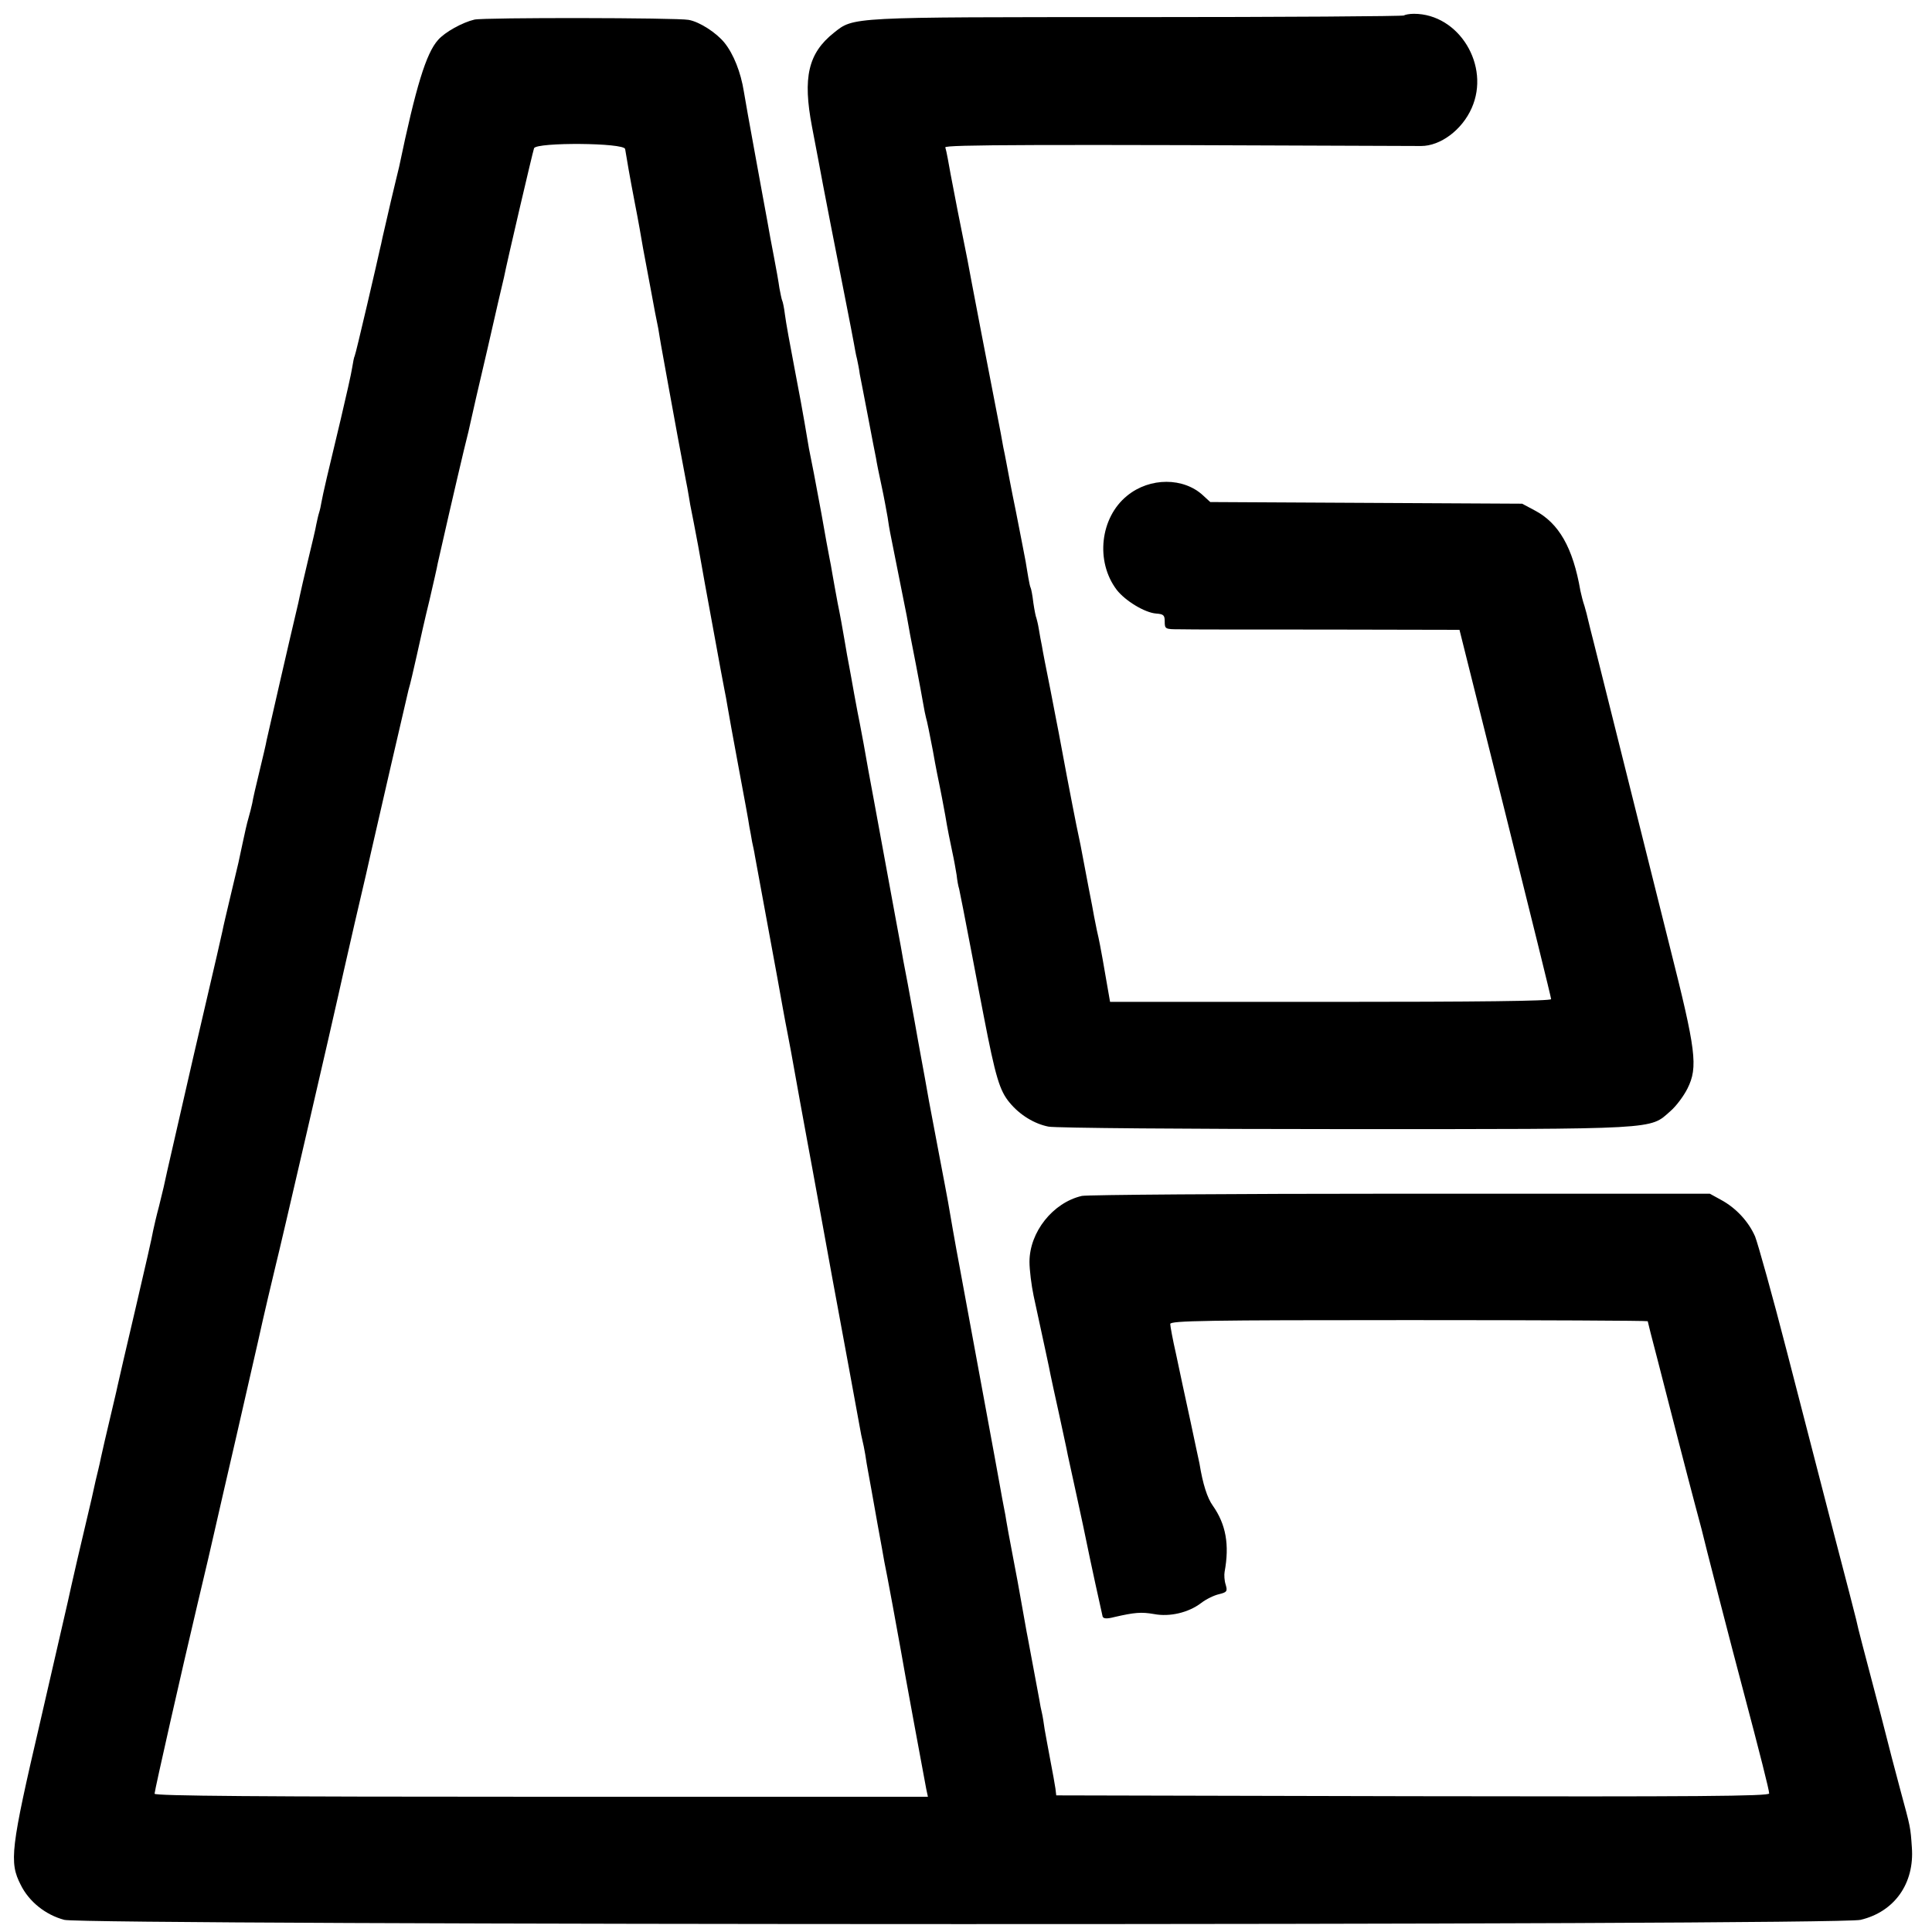
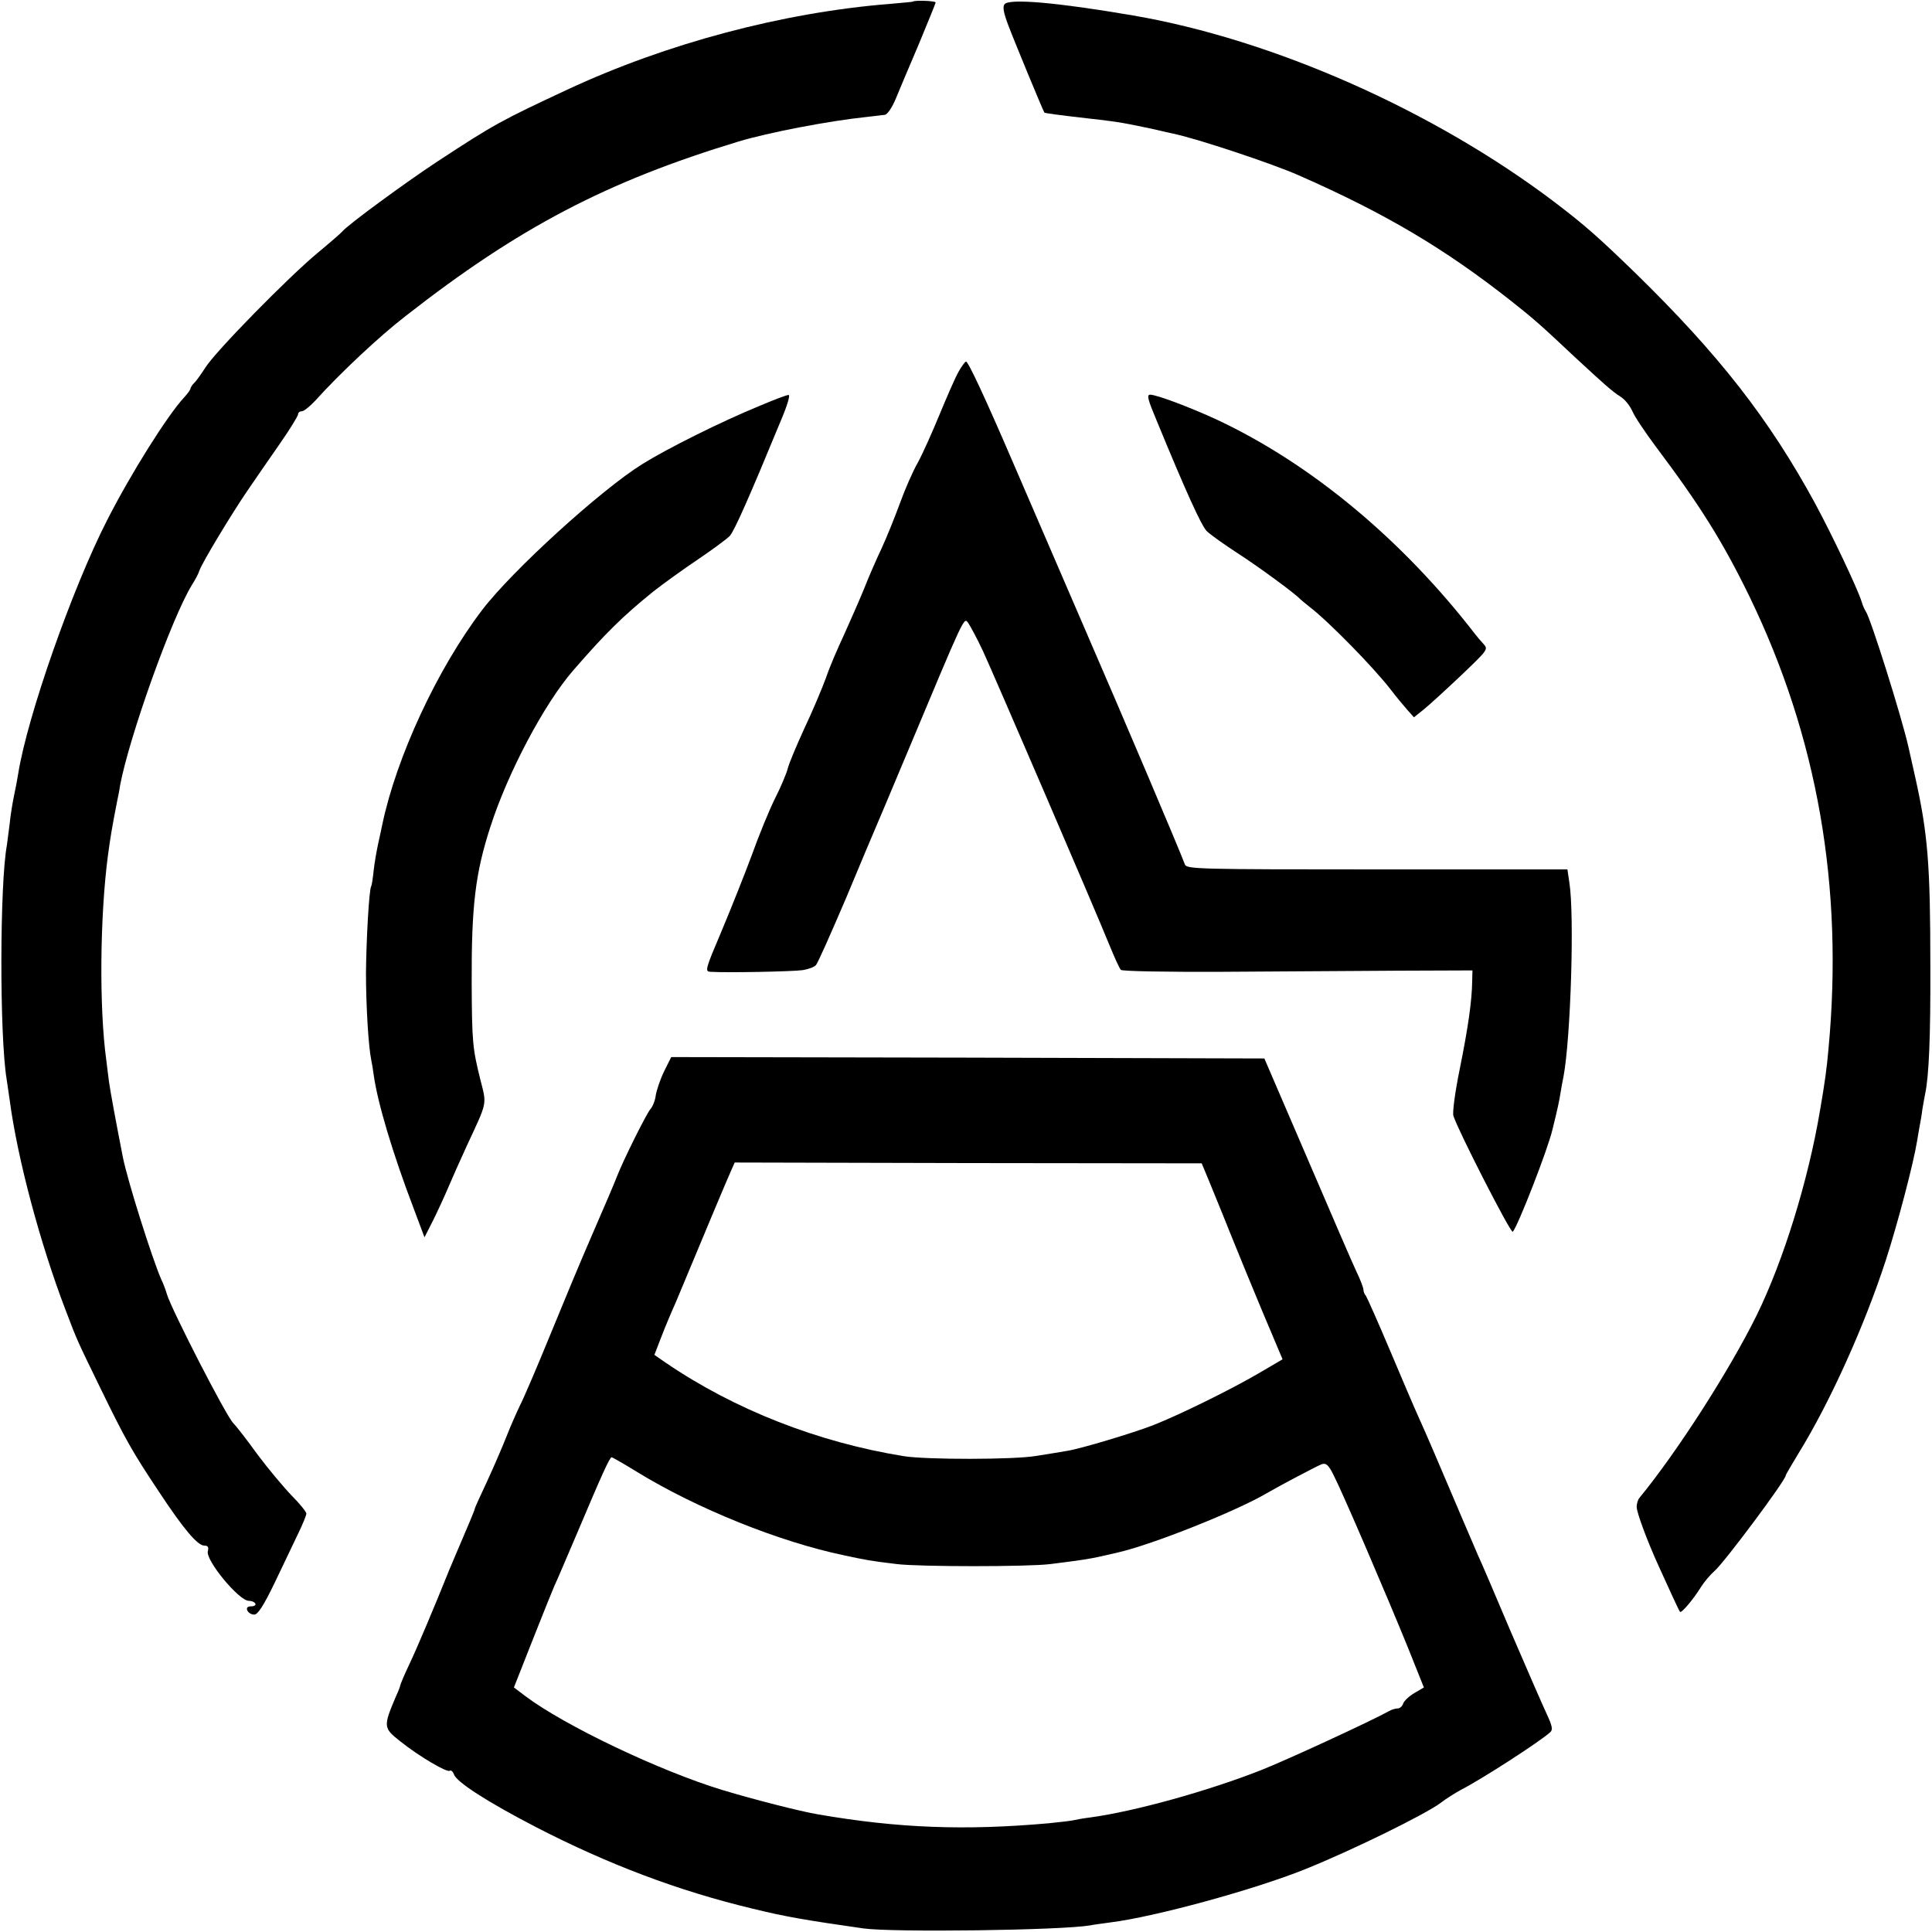
<svg xmlns="http://www.w3.org/2000/svg" version="1.0" width="700pt" height="700pt" viewBox="0 0 700 700" preserveAspectRatio="xMidYMid meet">
  <g transform="translate(0,700) scale(0.1,-0.1)" fill="#000000" stroke="none">
-     <path d="M5087 6944 c-3 -3 -438 -6 -967 -6 -1048 0 -1026 1 -1099 -57 -93 -74 -113 -162 -79 -340 10 -53 21 -109 24 -126 10 -57 75 -390 99 -510 13 -66 26 -133 29 -150 3 -16 7 -41 11 -55 3 -14 8 -38 10 -55 3 -16 17 -86 30 -155 13 -69 26 -136 29 -150 2 -14 11 -59 20 -100 9 -41 18 -92 22 -114 3 -21 7 -46 9 -55 11 -55 46 -230 50 -251 3 -14 7 -36 10 -50 2 -14 7 -36 9 -50 2 -14 14 -72 25 -130 11 -58 23 -121 26 -140 3 -19 8 -42 10 -50 3 -8 14 -62 25 -120 10 -58 22 -116 25 -130 3 -14 12 -61 20 -105 7 -44 19 -102 25 -130 6 -27 13 -66 16 -85 2 -19 6 -42 9 -50 2 -8 22 -109 44 -225 22 -115 42 -221 45 -235 43 -223 58 -272 94 -315 37 -45 90 -77 141 -87 25 -5 510 -9 1078 -9 1143 0 1099 -2 1175 65 20 17 48 54 62 82 39 78 31 138 -64 514 -45 179 -83 332 -85 340 -2 8 -22 89 -45 180 -23 91 -43 172 -45 180 -2 8 -20 80 -40 160 -20 80 -38 152 -40 160 -2 8 -11 44 -20 80 -9 36 -19 74 -21 84 -2 10 -8 33 -13 50 -6 17 -12 42 -15 56 -27 156 -78 245 -166 291 l-45 24 -565 3 -565 3 -25 23 c-71 67 -194 67 -276 0 -98 -79 -116 -238 -38 -341 31 -40 102 -83 143 -86 27 -2 31 -6 31 -29 0 -27 2 -28 53 -28 28 -1 269 -1 533 -1 l482 -1 166 -664 c91 -365 166 -668 166 -674 0 -7 -270 -10 -799 -10 l-799 0 -11 63 c-6 34 -13 76 -16 92 -6 33 -12 67 -21 105 -3 14 -7 36 -10 50 -2 14 -11 59 -19 100 -17 89 -23 120 -30 158 -3 15 -10 47 -15 72 -5 25 -21 106 -35 180 -14 74 -27 144 -29 155 -2 11 -16 81 -30 155 -15 74 -29 146 -31 160 -3 14 -8 41 -11 60 -3 19 -8 38 -9 41 -2 3 -7 28 -11 55 -3 27 -8 52 -10 55 -2 3 -5 19 -8 35 -3 16 -7 43 -10 60 -3 17 -19 98 -35 180 -17 82 -32 163 -35 179 -3 17 -8 41 -11 55 -2 14 -7 36 -9 50 -29 147 -118 611 -121 630 -3 14 -7 36 -10 50 -3 14 -14 70 -25 125 -26 135 -30 155 -36 190 -3 17 -7 35 -9 41 -3 10 317 11 1724 5 70 0 148 58 183 137 69 154 -46 342 -209 342 -16 0 -32 -3 -36 -6z" />
-     <path d="M1719 6929 c-43 -10 -107 -45 -132 -74 -43 -48 -80 -168 -141 -460 -3 -11 -16 -67 -30 -125 -13 -58 -27 -116 -30 -130 -3 -14 -7 -34 -10 -45 -2 -11 -23 -101 -46 -200 -23 -98 -43 -182 -45 -185 -2 -3 -6 -22 -9 -42 -3 -21 -22 -104 -41 -185 -47 -195 -65 -273 -70 -301 -2 -13 -6 -31 -9 -40 -3 -9 -7 -28 -10 -42 -2 -14 -16 -72 -30 -130 -14 -58 -27 -116 -30 -130 -3 -14 -7 -34 -10 -45 -20 -83 -106 -458 -110 -477 -2 -13 -14 -63 -26 -113 -12 -49 -24 -101 -26 -115 -3 -14 -9 -38 -14 -55 -5 -16 -14 -57 -21 -90 -15 -71 -11 -55 -43 -188 -14 -59 -28 -118 -30 -130 -8 -37 -11 -50 -105 -454 -49 -215 -92 -402 -95 -415 -10 -47 -15 -69 -30 -129 -9 -33 -18 -73 -21 -87 -2 -15 -31 -142 -64 -283 -33 -140 -62 -266 -65 -280 -3 -13 -7 -33 -10 -44 -35 -149 -46 -195 -50 -215 -3 -14 -7 -34 -10 -45 -3 -11 -14 -58 -24 -105 -11 -47 -34 -144 -51 -217 -17 -72 -32 -142 -35 -155 -3 -13 -48 -209 -100 -435 -108 -463 -113 -510 -71 -592 30 -61 90 -109 158 -127 76 -20 6422 -21 6508 0 123 29 196 132 186 263 -5 74 -5 72 -41 205 -14 51 -46 174 -71 273 -26 99 -56 214 -67 255 -11 41 -21 83 -23 93 -2 10 -38 148 -79 305 -41 158 -118 456 -171 662 -53 206 -106 395 -116 420 -24 55 -70 104 -124 133 l-40 22 -1120 0 c-616 0 -1136 -4 -1155 -8 -105 -24 -190 -131 -190 -239 0 -29 7 -85 15 -123 39 -181 57 -262 61 -285 3 -14 16 -76 30 -138 13 -62 29 -132 33 -155 5 -23 19 -87 31 -142 24 -111 28 -129 35 -164 13 -65 57 -267 60 -278 3 -8 15 -9 42 -2 74 17 98 19 144 11 57 -11 125 5 171 40 18 14 47 28 65 32 28 7 31 10 24 34 -5 15 -6 36 -4 47 18 98 5 172 -43 240 -20 28 -36 78 -48 152 -4 17 -18 85 -32 150 -14 65 -27 125 -29 134 -2 9 -13 60 -24 113 -12 52 -21 102 -21 109 0 12 135 14 865 14 476 0 865 -2 865 -4 0 -2 16 -65 36 -141 19 -75 53 -207 75 -292 22 -85 49 -189 60 -230 11 -41 22 -82 24 -90 6 -28 116 -455 147 -570 66 -249 98 -376 98 -388 0 -10 -261 -12 -1292 -10 l-1291 3 -3 25 c-2 14 -10 59 -18 100 -8 41 -17 93 -21 114 -3 21 -7 48 -10 60 -3 12 -7 32 -9 46 -4 22 -31 166 -42 225 -4 18 -16 90 -28 155 -2 14 -14 77 -26 140 -12 63 -23 122 -24 130 -1 8 -5 31 -9 50 -4 19 -9 49 -12 65 -5 28 -33 182 -55 300 -14 76 -90 487 -95 515 -10 51 -37 206 -40 225 -2 11 -17 92 -34 180 -17 88 -32 171 -35 185 -5 29 -24 135 -30 166 -2 12 -7 37 -10 55 -7 42 -12 66 -37 204 -12 61 -23 121 -25 135 -3 14 -29 158 -59 320 -30 162 -56 306 -59 320 -8 48 -26 145 -31 170 -3 14 -12 61 -20 105 -8 44 -16 91 -19 105 -3 14 -10 54 -16 90 -6 36 -17 97 -25 135 -7 39 -16 86 -19 105 -3 19 -8 46 -11 60 -3 14 -16 86 -29 160 -27 146 -30 160 -45 235 -5 28 -12 70 -16 94 -4 25 -20 112 -36 195 -16 83 -32 171 -35 196 -3 25 -8 48 -10 51 -2 4 -6 24 -10 45 -3 22 -12 73 -20 114 -8 41 -19 100 -24 130 -6 30 -25 138 -44 240 -19 102 -37 205 -41 229 -11 69 -37 135 -70 176 -29 36 -90 76 -130 83 -41 8 -741 9 -776 1z m546 -469 c7 -43 16 -96 35 -195 12 -60 25 -135 30 -165 6 -30 12 -66 15 -80 3 -14 9 -50 15 -80 11 -60 17 -92 25 -130 2 -14 7 -41 10 -60 6 -33 50 -277 60 -330 3 -14 9 -50 15 -80 6 -30 12 -66 15 -80 3 -14 8 -41 11 -60 3 -19 7 -42 9 -50 2 -8 13 -67 25 -130 11 -63 22 -124 24 -135 4 -22 32 -174 40 -218 9 -50 26 -142 31 -167 3 -14 8 -41 11 -60 3 -19 21 -118 40 -220 19 -102 37 -198 39 -215 3 -16 8 -41 10 -55 3 -14 8 -36 10 -50 6 -32 75 -407 81 -440 20 -112 25 -138 29 -160 3 -14 12 -63 21 -110 16 -91 50 -276 59 -325 3 -16 28 -151 55 -300 27 -148 51 -281 54 -295 11 -57 75 -408 81 -440 3 -19 8 -42 10 -50 2 -8 7 -31 10 -50 3 -19 7 -46 10 -60 7 -37 13 -72 35 -195 11 -60 22 -120 24 -133 6 -26 54 -286 60 -322 8 -50 87 -476 92 -502 l6 -28 -1401 0 c-1024 0 -1401 3 -1401 11 0 11 100 453 156 689 14 58 31 132 39 165 8 33 32 141 55 240 23 99 43 187 45 195 2 8 20 87 40 175 20 88 38 167 40 175 18 83 58 252 65 280 9 32 216 927 226 975 2 11 29 128 59 260 31 132 58 249 60 260 18 80 128 557 135 585 6 19 19 76 30 125 11 50 31 140 46 200 14 61 28 121 30 134 7 33 71 311 95 411 12 47 23 94 25 105 2 11 29 128 60 260 30 132 57 249 60 260 10 52 104 454 109 468 9 22 327 20 330 -3z" />
+     <path d="M3307 6994 c-1 -1 -38 -4 -82 -8 -388 -31 -810 -143 -1170 -311 -240 -112 -264 -125 -470 -260 -117 -77 -327 -231 -345 -254 -3 -4 -43 -39 -90 -78 -106 -88 -370 -357 -406 -415 -15 -23 -33 -49 -41 -56 -7 -7 -13 -17 -13 -20 0 -4 -10 -18 -23 -32 -61 -66 -193 -276 -279 -445 -126 -246 -289 -711 -322 -918 -3 -20 -10 -56 -15 -79 -5 -24 -13 -70 -16 -103 -4 -33 -9 -68 -10 -77 -26 -139 -27 -689 -1 -848 2 -14 7 -47 11 -75 28 -213 111 -522 202 -760 45 -118 40 -106 127 -285 90 -185 116 -231 212 -375 89 -135 140 -195 164 -195 13 0 17 -5 13 -20 -9 -33 113 -180 148 -180 10 0 21 -4 24 -10 3 -5 -3 -10 -14 -10 -14 0 -19 -5 -15 -15 4 -8 14 -15 25 -15 13 0 33 30 75 117 31 65 69 145 85 178 16 33 29 65 29 71 0 6 -24 36 -53 65 -29 30 -85 97 -124 149 -38 53 -78 104 -88 114 -25 24 -223 410 -240 466 -4 14 -13 39 -21 55 -33 76 -122 357 -139 443 -25 128 -45 236 -50 272 -3 25 -8 61 -10 80 -26 189 -23 520 6 740 9 66 14 98 34 200 3 14 8 38 10 54 33 175 186 605 260 726 12 19 25 43 28 54 11 30 116 204 172 286 28 41 81 118 118 171 37 53 67 102 67 108 0 6 6 11 14 11 7 0 28 17 47 37 90 100 235 236 330 309 409 320 729 487 1204 631 109 33 329 75 463 89 28 3 59 7 68 8 9 1 26 26 39 57 12 30 50 119 84 199 33 80 61 148 61 151 0 6 -76 9 -83 3z" />
+     <path d="M3640 6985 c-8 -9 -4 -31 13 -76 25 -66 127 -312 131 -317 3 -2 43 -8 166 -22 47 -5 99 -12 115 -15 25 -4 126 -25 145 -30 3 -1 21 -5 40 -9 90 -19 360 -109 455 -151 314 -138 530 -266 772 -457 81 -64 108 -88 227 -200 107 -99 138 -127 167 -145 15 -9 34 -32 43 -52 8 -20 46 -76 83 -126 164 -218 245 -348 342 -547 246 -508 341 -1050 286 -1638 -6 -69 -13 -121 -31 -225 -43 -254 -132 -542 -229 -740 -97 -197 -287 -494 -425 -662 -6 -7 -10 -22 -10 -33 0 -20 38 -123 80 -215 42 -93 73 -160 77 -165 5 -6 49 46 76 90 12 19 34 45 49 58 35 30 258 329 258 346 0 3 22 40 48 83 112 182 237 458 315 698 43 133 100 350 113 431 3 20 8 46 10 58 2 11 7 37 9 56 3 19 8 45 10 56 14 64 20 209 19 464 0 368 -9 479 -55 685 -11 50 -22 98 -24 107 -24 108 -138 470 -155 493 -4 6 -11 21 -15 35 -14 46 -108 244 -168 355 -167 307 -349 540 -651 835 -137 133 -185 175 -294 258 -437 331 -1019 589 -1527 676 -274 47 -447 62 -465 41z" />
+     <path d="M3473 5653 c-12 -21 -42 -90 -68 -153 -26 -63 -61 -142 -79 -175 -19 -33 -48 -100 -66 -150 -18 -49 -47 -121 -65 -160 -18 -38 -48 -106 -65 -150 -18 -44 -51 -118 -72 -165 -22 -47 -52 -116 -65 -155 -14 -38 -49 -122 -79 -185 -29 -63 -56 -128 -60 -145 -4 -16 -24 -65 -46 -108 -21 -42 -59 -135 -84 -205 -26 -70 -75 -193 -109 -274 -59 -139 -62 -148 -41 -149 60 -4 301 1 334 6 20 3 42 11 48 18 7 7 55 116 109 242 53 127 100 239 105 250 5 11 58 137 118 280 210 501 204 489 220 468 7 -10 32 -56 54 -103 40 -87 399 -920 458 -1065 18 -44 36 -84 41 -89 4 -5 166 -8 371 -7 200 1 485 3 633 4 l270 1 -1 -39 c-1 -73 -15 -169 -45 -318 -17 -83 -27 -158 -23 -170 17 -54 208 -427 215 -420 18 19 127 298 144 371 20 81 24 101 29 132 3 19 8 46 11 60 26 140 40 585 21 703 l-7 47 -690 0 c-648 0 -690 1 -696 18 -17 47 -213 509 -370 871 -96 223 -210 487 -253 586 -102 237 -162 365 -170 365 -3 0 -16 -17 -27 -37z" />
+     <path d="M2751 5529 c-139 -57 -333 -154 -423 -210 -150 -93 -472 -386 -581 -529 -163 -214 -311 -534 -362 -778 -2 -9 -8 -39 -14 -65 -6 -27 -14 -72 -17 -100 -3 -29 -7 -55 -9 -58 -8 -11 -18 -199 -19 -314 0 -119 9 -267 19 -315 3 -14 7 -39 9 -55 14 -100 68 -282 145 -484 l39 -104 30 59 c16 32 41 86 55 119 14 33 45 103 69 155 74 159 72 146 49 236 -29 116 -31 139 -32 353 -1 278 13 397 68 566 63 196 195 445 299 565 117 135 180 197 290 286 38 30 112 83 164 118 52 35 103 73 114 84 17 19 71 141 186 420 23 54 34 92 27 91 -7 0 -54 -18 -106 -40z" />
+     <path d="M4190 5478 c107 -260 162 -381 182 -402 13 -13 64 -49 113 -81 76 -49 208 -146 225 -165 3 -3 19 -16 35 -29 67 -51 232 -219 295 -301 19 -25 46 -57 59 -72 l24 -27 36 29 c20 16 81 72 135 123 98 94 99 94 80 115 -10 11 -24 27 -29 34 -264 342 -594 617 -935 777 -95 44 -219 91 -243 91 -13 0 -8 -18 23 -92z" />
+     <path d="M2406 3118 c-14 -29 -27 -68 -30 -86 -2 -19 -11 -41 -19 -50 -15 -17 -102 -192 -123 -248 -6 -16 -45 -108 -87 -204 -42 -96 -112 -265 -157 -375 -45 -110 -92 -220 -105 -245 -12 -25 -35 -76 -50 -115 -15 -38 -47 -112 -71 -164 -24 -51 -44 -95 -44 -98 0 -4 -22 -57 -72 -173 -6 -14 -14 -34 -19 -45 -55 -137 -117 -284 -145 -343 -19 -40 -34 -76 -34 -79 0 -3 -6 -19 -14 -36 -48 -113 -48 -117 14 -166 69 -55 168 -113 179 -107 5 4 12 -3 16 -13 8 -27 121 -100 299 -192 260 -134 514 -230 781 -294 122 -30 194 -42 403 -72 107 -15 718 -7 822 11 14 3 48 7 75 11 160 20 522 119 705 193 169 68 434 198 490 240 19 15 53 36 75 48 76 39 286 175 322 208 10 9 7 23 -13 66 -14 30 -73 165 -131 300 -57 135 -110 259 -118 275 -7 17 -34 80 -60 140 -83 195 -127 299 -155 360 -15 33 -62 143 -105 245 -43 102 -82 189 -86 195 -5 5 -9 15 -9 22 0 7 -11 36 -25 65 -14 29 -94 215 -179 413 l-155 360 -1075 3 -1074 2 -26 -52z m1975 -398 c35 -85 40 -98 84 -207 20 -50 69 -169 109 -265 l73 -173 -87 -51 c-101 -59 -286 -150 -380 -187 -71 -28 -267 -87 -315 -94 -16 -3 -66 -11 -110 -18 -81 -14 -399 -14 -480 -1 -311 50 -614 169 -862 338 l-42 29 20 52 c11 29 26 66 33 82 7 17 19 44 26 60 102 245 190 455 200 476 l12 27 846 -2 846 -1 27 -65z m-2073 -1053 c217 -133 515 -253 749 -302 84 -18 94 -20 193 -32 82 -10 475 -10 555 0 112 14 138 18 184 28 25 6 53 12 61 14 127 29 432 151 540 215 50 29 183 99 199 105 16 5 25 -3 44 -42 32 -62 192 -435 268 -622 l58 -145 -34 -20 c-19 -11 -37 -28 -41 -38 -3 -10 -12 -18 -20 -18 -8 0 -22 -4 -32 -10 -67 -37 -370 -177 -464 -214 -191 -75 -456 -149 -618 -171 -25 -3 -52 -8 -60 -10 -8 -2 -49 -7 -90 -11 -303 -27 -545 -18 -835 32 -66 11 -237 55 -346 88 -228 69 -574 234 -716 341 l-41 31 69 175 c38 96 73 183 78 194 6 11 42 97 82 190 90 213 118 275 125 275 3 0 45 -24 92 -53z" />
  </g>
</svg>
